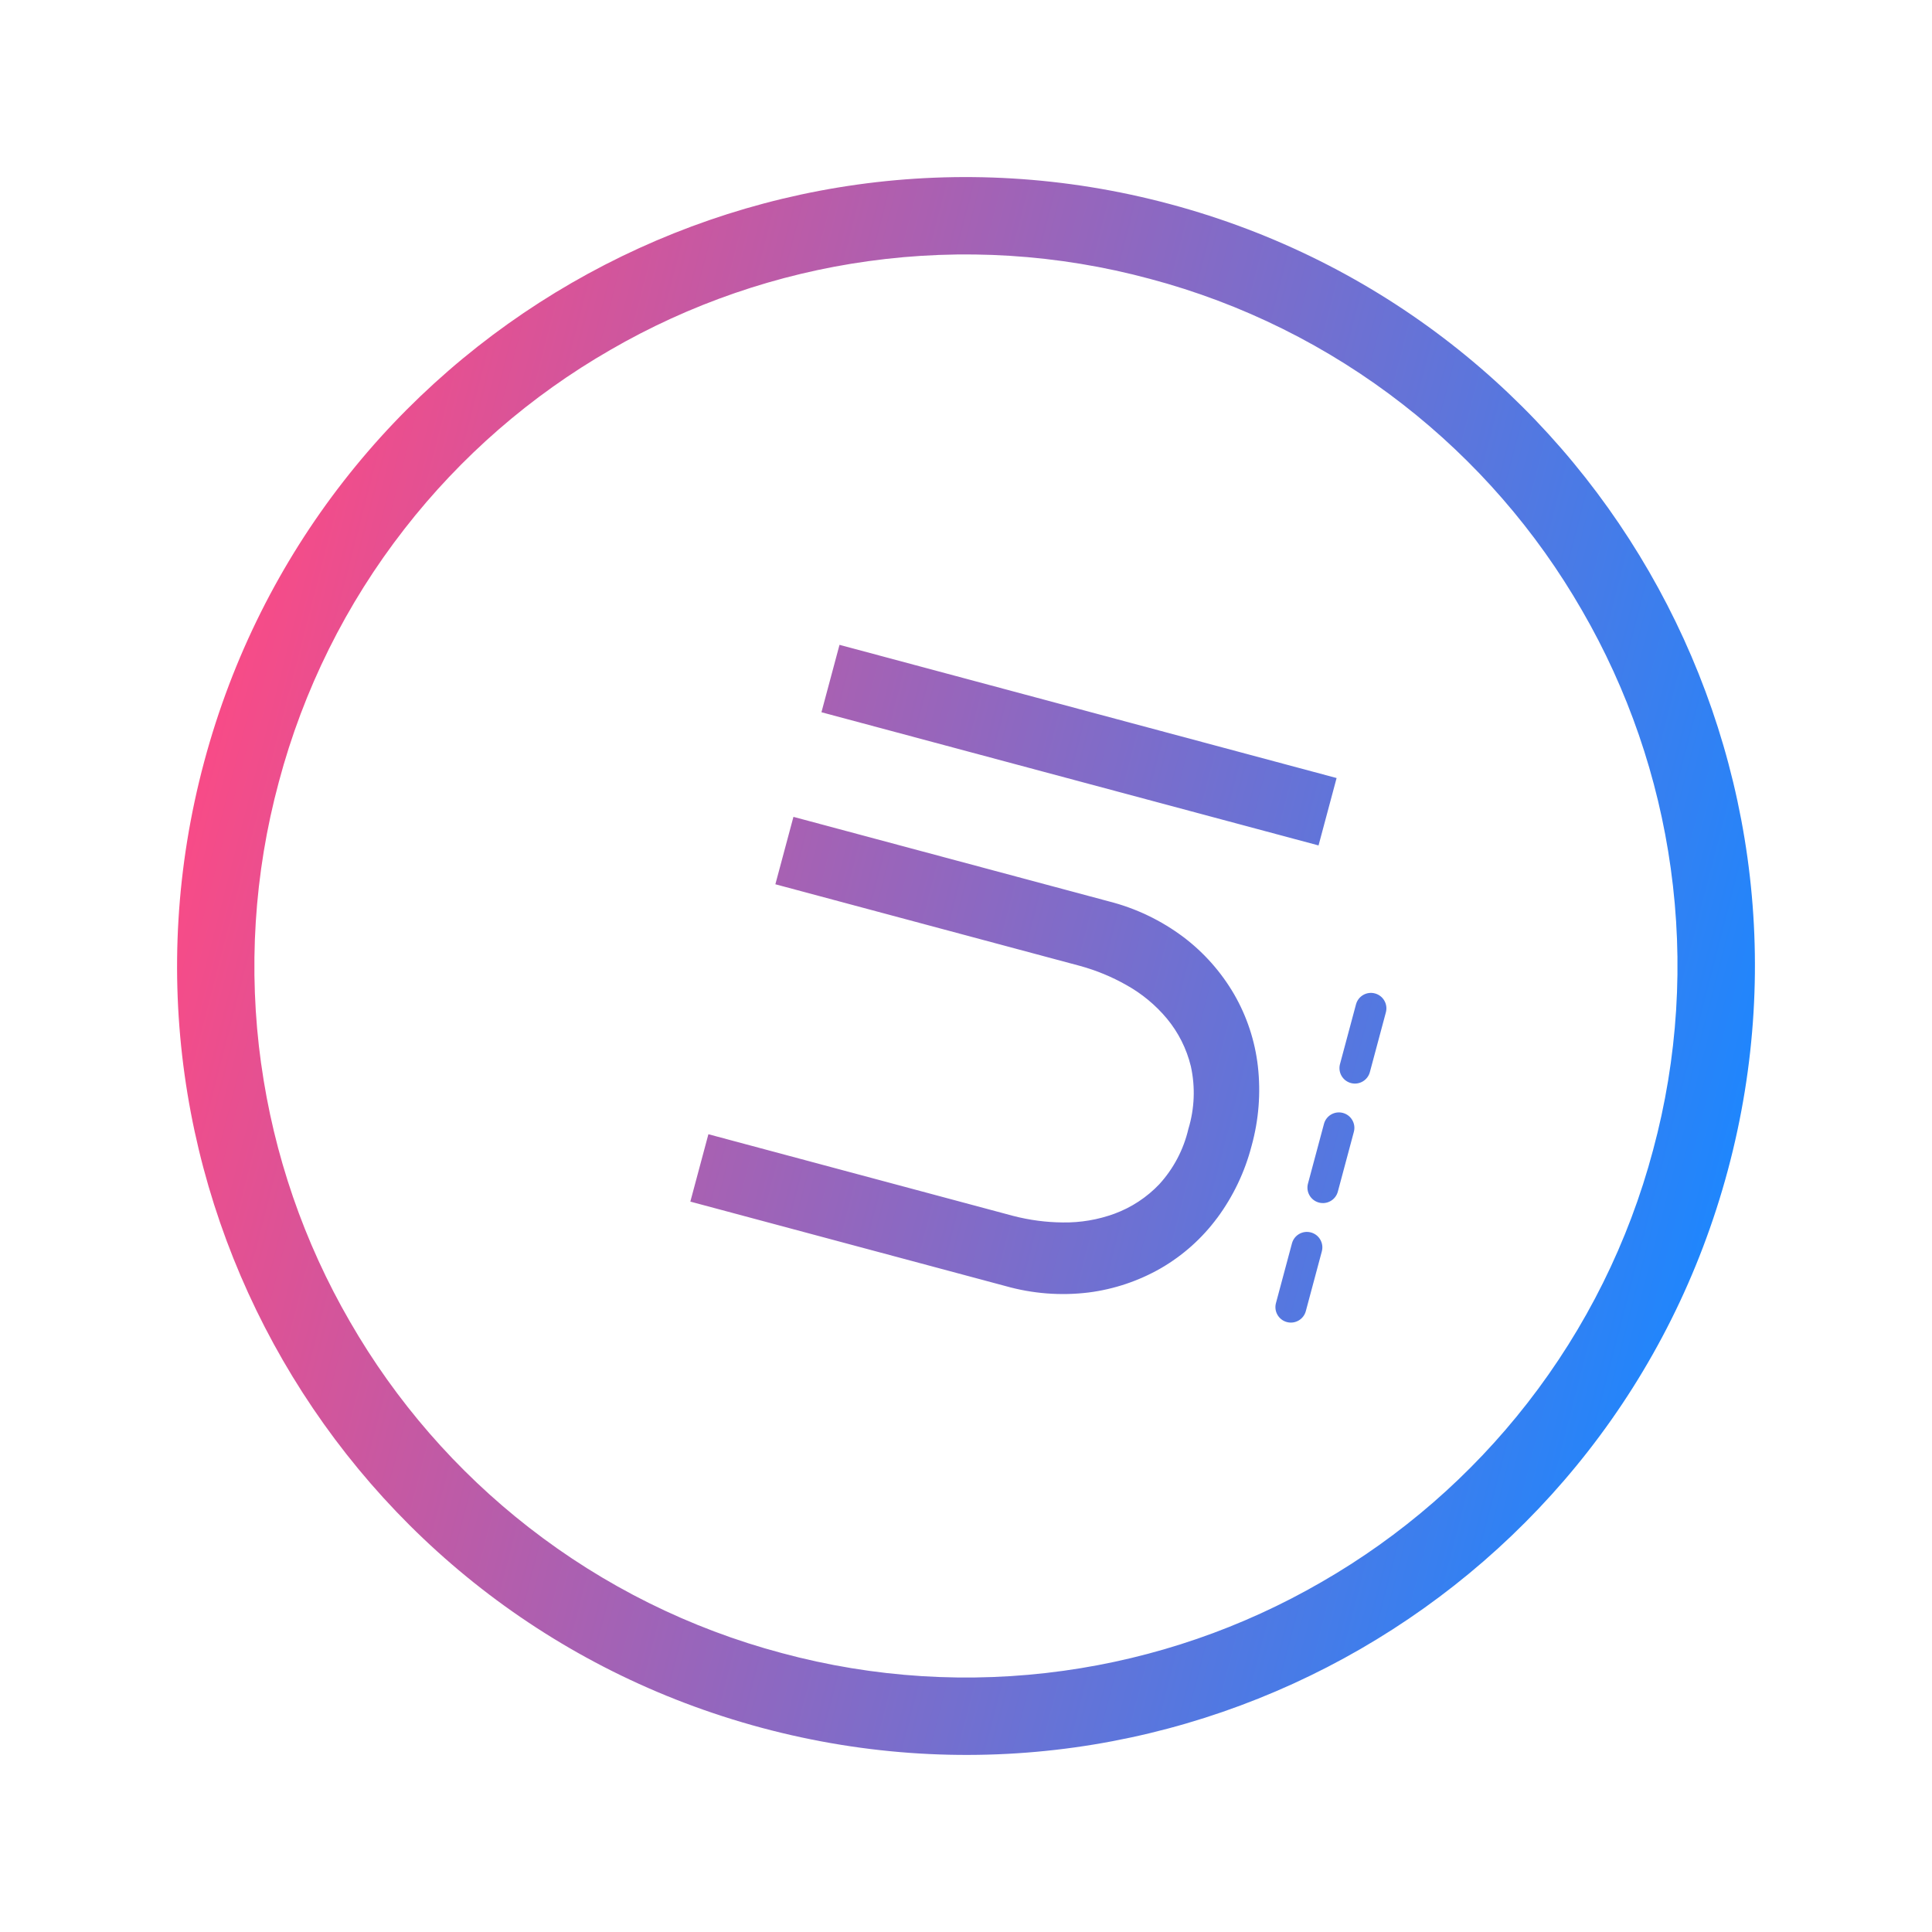
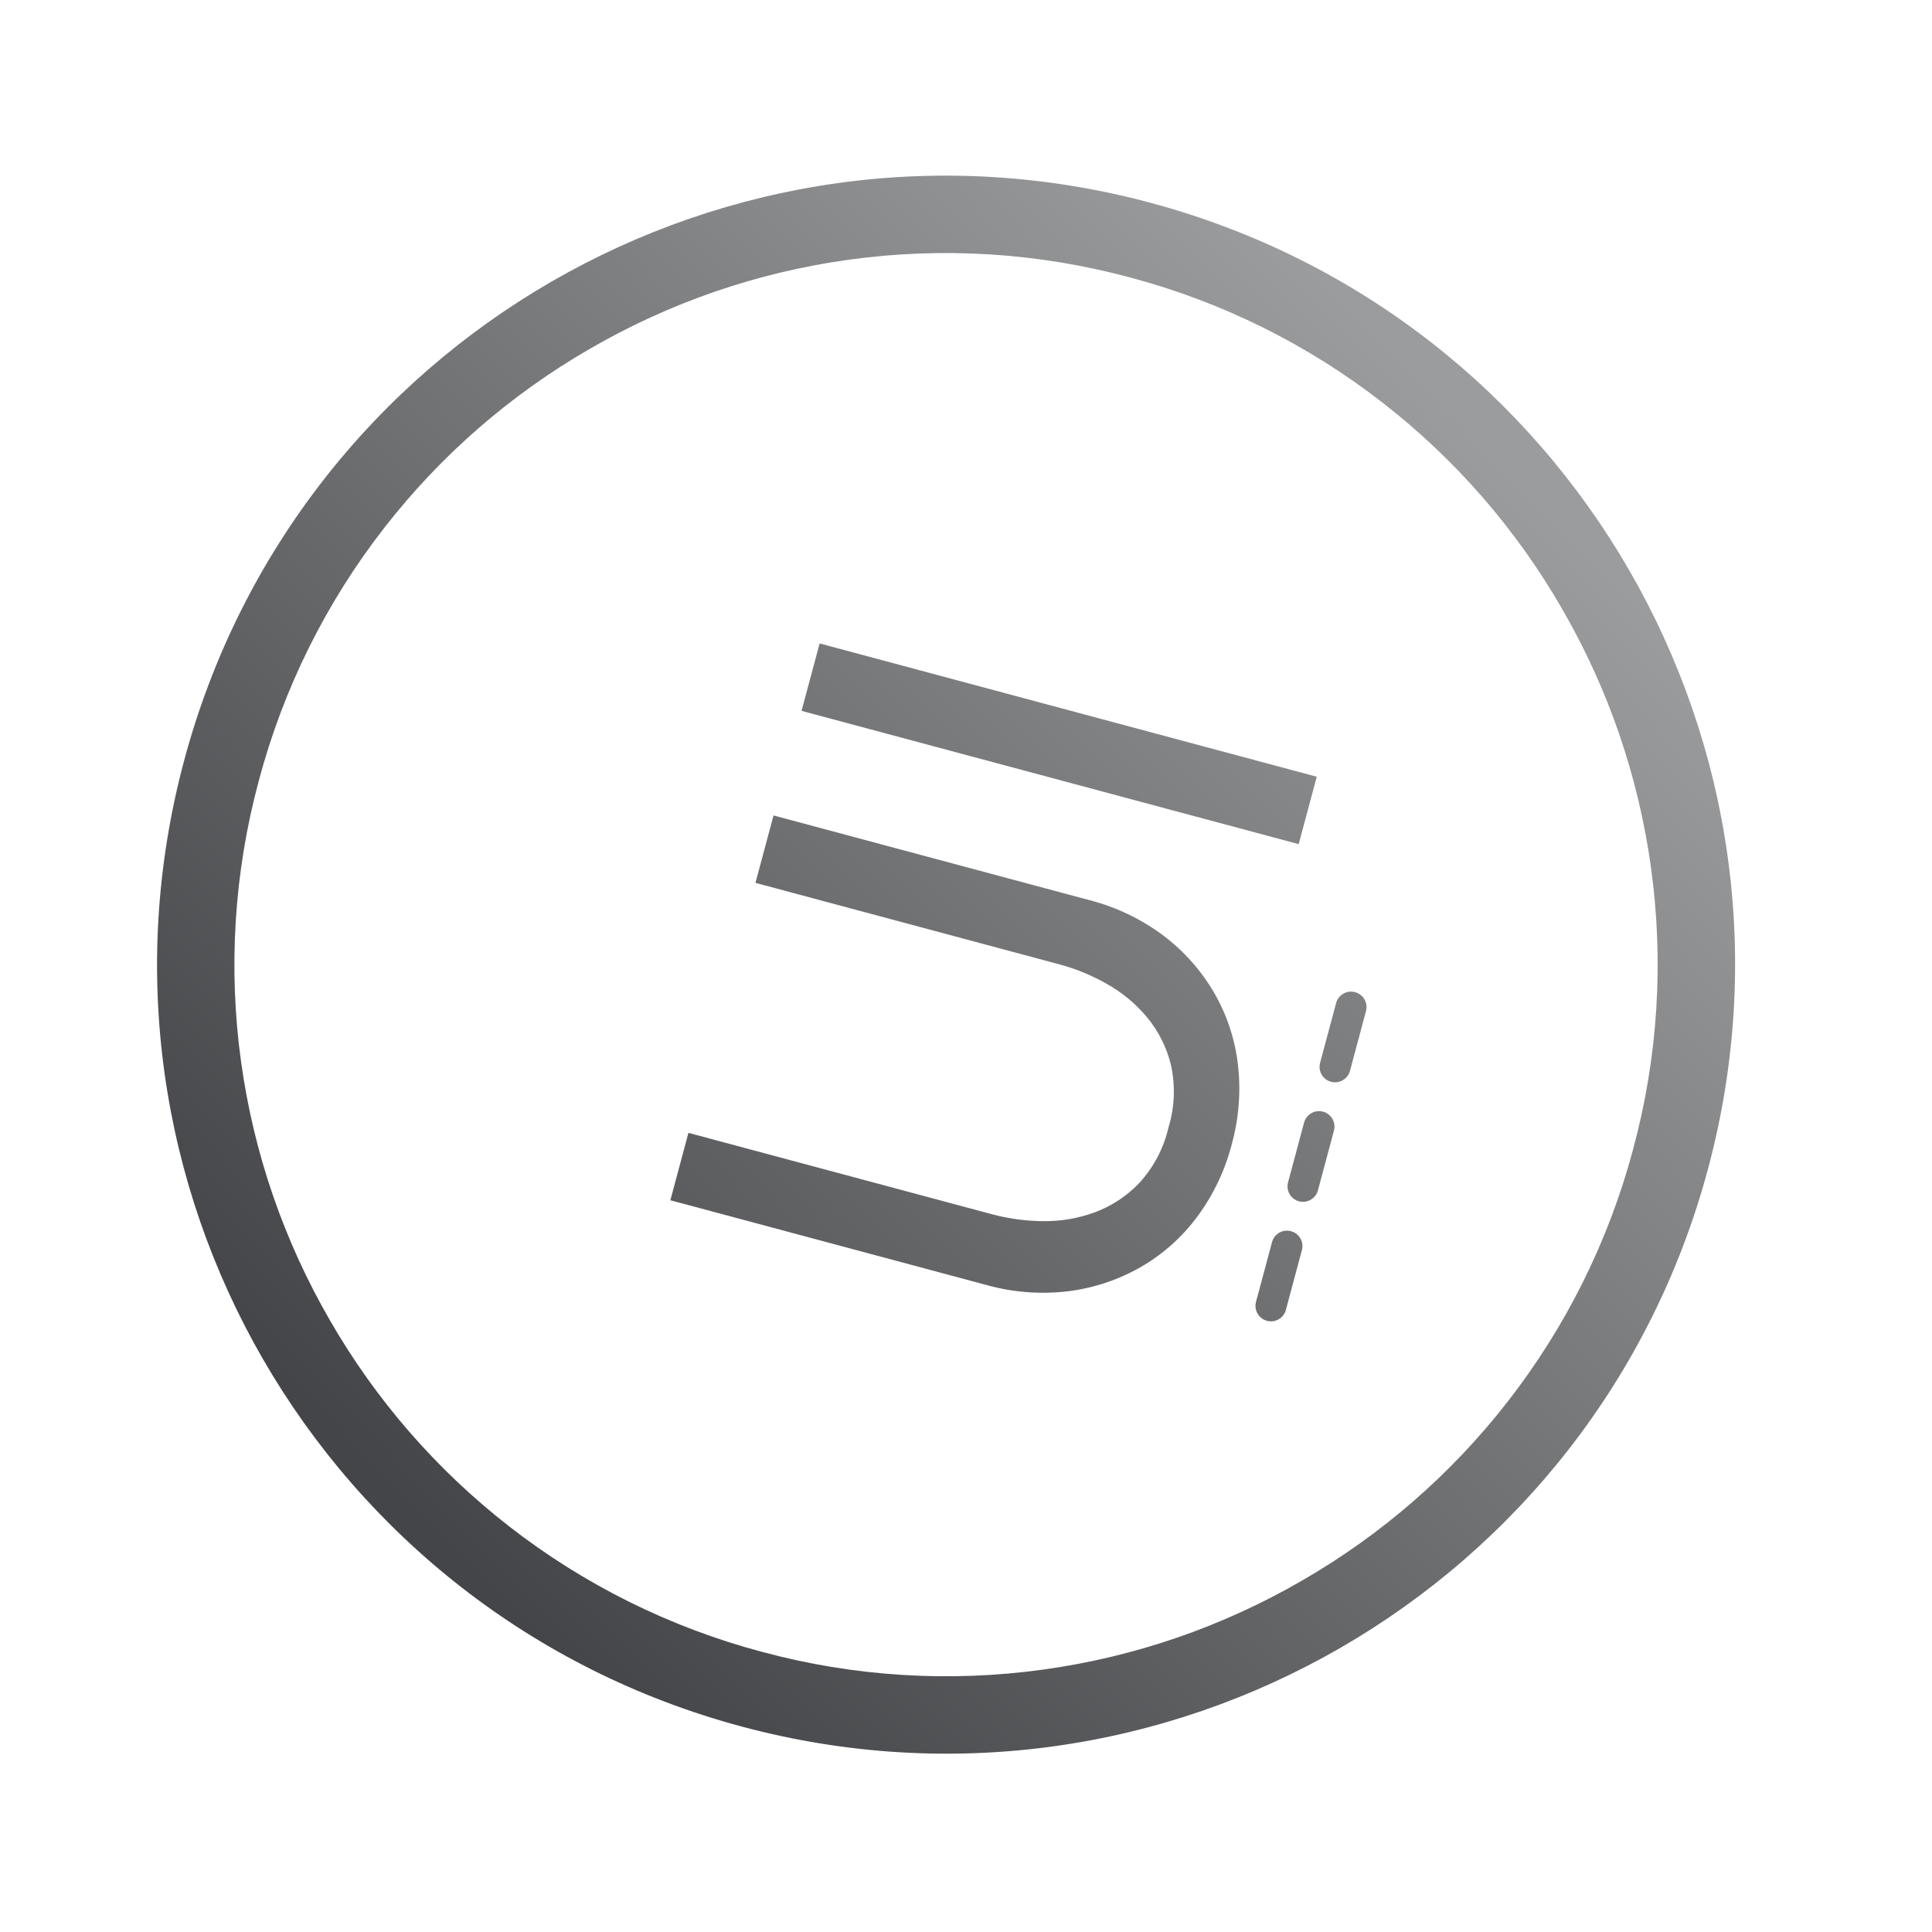
- <svg xmlns="http://www.w3.org/2000/svg" width="124.924" height="124.924" viewBox="0 0 124.924 124.924">
+ <svg xmlns="http://www.w3.org/2000/svg" width="124" height="124" viewBox="0 0 124.924 124.925">
  <defs>
-     <linearGradient id="linear-gradient" x1="0.5" x2="0.5" y2="1" gradientUnits="objectBoundingBox">
-       <stop offset="0" stop-color="#f84b87" />
-       <stop offset="1" stop-color="#1f86fd" />
+     <linearGradient id="linear-gradient" x1="0.887" y1="0.778" x2="0.066" y2="0.282" gradientUnits="objectBoundingBox">
+       <stop offset="0" stop-color="#9b9c9d" />
+       <stop offset="1" stop-color="#444548" />
    </linearGradient>
  </defs>
-   <path id="ui" d="M-6103.257-2835.5a51,51,0,0,1,51-51,51,51,0,0,1,51,51,51,51,0,0,1-51,51A51,51,0,0,1-6103.257-2835.5Zm33.1-42.387a45.827,45.827,0,0,0-14.622,9.861,45.849,45.849,0,0,0-9.861,14.622,45.715,45.715,0,0,0-3.613,17.9,45.7,45.7,0,0,0,3.613,17.9,45.846,45.846,0,0,0,9.861,14.622,45.827,45.827,0,0,0,14.622,9.861,45.714,45.714,0,0,0,17.9,3.614,45.711,45.711,0,0,0,17.9-3.614,45.817,45.817,0,0,0,14.624-9.861,45.819,45.819,0,0,0,9.86-14.622,45.709,45.709,0,0,0,3.611-17.9,45.722,45.722,0,0,0-3.611-17.9,45.822,45.822,0,0,0-9.86-14.622,45.817,45.817,0,0,0-14.624-9.861,45.71,45.71,0,0,0-17.9-3.612A45.712,45.712,0,0,0-6070.162-2877.887Zm18.031,69.387a1,1,0,0,1-1-1,1,1,0,0,1,1-1h4a1,1,0,0,1,1,1,1,1,0,0,1-1,1Zm-8,0a1,1,0,0,1-1-1,1,1,0,0,1,1-1h4a1,1,0,0,1,1,1,1,1,0,0,1-1,1Zm-8,0a1,1,0,0,1-1-1,1,1,0,0,1,1-1h4a1,1,0,0,1,1,1,1,1,0,0,1-1,1Zm4.341-7.094a12.041,12.041,0,0,1-4.09-2.679,12.6,12.6,0,0,1-2.725-4.113,13.63,13.63,0,0,1-.986-5.288v-21.1h4.511v20.4a13.171,13.171,0,0,0,.423,3.22,9.325,9.325,0,0,0,1.411,3.077,7.661,7.661,0,0,0,2.585,2.3,7.989,7.989,0,0,0,3.947.893,7.994,7.994,0,0,0,3.949-.893,7.66,7.66,0,0,0,2.584-2.3,9.3,9.3,0,0,0,1.411-3.077,13.1,13.1,0,0,0,.422-3.22v-20.4h4.513v21.1a13.639,13.639,0,0,1-.988,5.288,12.556,12.556,0,0,1-2.725,4.113,12.04,12.04,0,0,1-4.088,2.679,13.557,13.557,0,0,1-5.078.941A13.543,13.543,0,0,1-6063.79-2815.594Zm24.958.095v-33.276h4.512v33.276Z" transform="translate(4367.784 -5049.688) rotate(-75)" fill="url(#linear-gradient)" />
+   <path id="ui" d="M-6103.257-2835.5a51,51,0,0,1,51-51,51,51,0,0,1,51,51,51,51,0,0,1-51,51A51,51,0,0,1-6103.257-2835.5Zm33.1-42.387a45.84,45.84,0,0,0-14.622,9.861,45.845,45.845,0,0,0-9.861,14.622,45.713,45.713,0,0,0-3.613,17.9,45.7,45.7,0,0,0,3.613,17.9,45.829,45.829,0,0,0,9.859,14.623,45.833,45.833,0,0,0,14.624,9.861,45.706,45.706,0,0,0,17.9,3.614,45.713,45.713,0,0,0,17.9-3.614,45.813,45.813,0,0,0,14.624-9.861,45.8,45.8,0,0,0,9.86-14.622,45.7,45.7,0,0,0,3.61-17.9,45.73,45.73,0,0,0-3.611-17.9,45.811,45.811,0,0,0-9.859-14.623,45.824,45.824,0,0,0-14.625-9.861,45.709,45.709,0,0,0-17.9-3.612,45.711,45.711,0,0,0-17.9,3.612Zm18.031,69.387a1,1,0,0,1-1-1,1,1,0,0,1,1-1h4a1,1,0,0,1,1,1,1,1,0,0,1-1,1Zm-8,0a1,1,0,0,1-1-1,1,1,0,0,1,1-1h4a1,1,0,0,1,1,1,1,1,0,0,1-1,1Zm-8,0a1,1,0,0,1-1-1,1,1,0,0,1,1-1h4a1,1,0,0,1,1,1,1,1,0,0,1-1,1Zm4.341-7.094a12.032,12.032,0,0,1-4.09-2.679,12.6,12.6,0,0,1-2.724-4.113,13.621,13.621,0,0,1-.986-5.288v-21.1h4.511v20.4a13.2,13.2,0,0,0,.423,3.22,9.312,9.312,0,0,0,1.411,3.077,7.655,7.655,0,0,0,2.585,2.3,7.99,7.99,0,0,0,3.948.893,7.99,7.99,0,0,0,3.949-.893,7.656,7.656,0,0,0,2.584-2.3,9.29,9.29,0,0,0,1.411-3.077,13.1,13.1,0,0,0,.422-3.22v-20.4h4.513v21.1a13.631,13.631,0,0,1-.987,5.288,12.556,12.556,0,0,1-2.725,4.113,12.052,12.052,0,0,1-4.088,2.679,13.56,13.56,0,0,1-5.078.941,13.544,13.544,0,0,1-5.082-.941Zm24.958.095v-33.276h4.512v33.276Z" transform="matrix(0.259, -0.966, 0.966, 0.259, 4367.802, -5049.71)" fill="url(#linear-gradient)" />
</svg>
